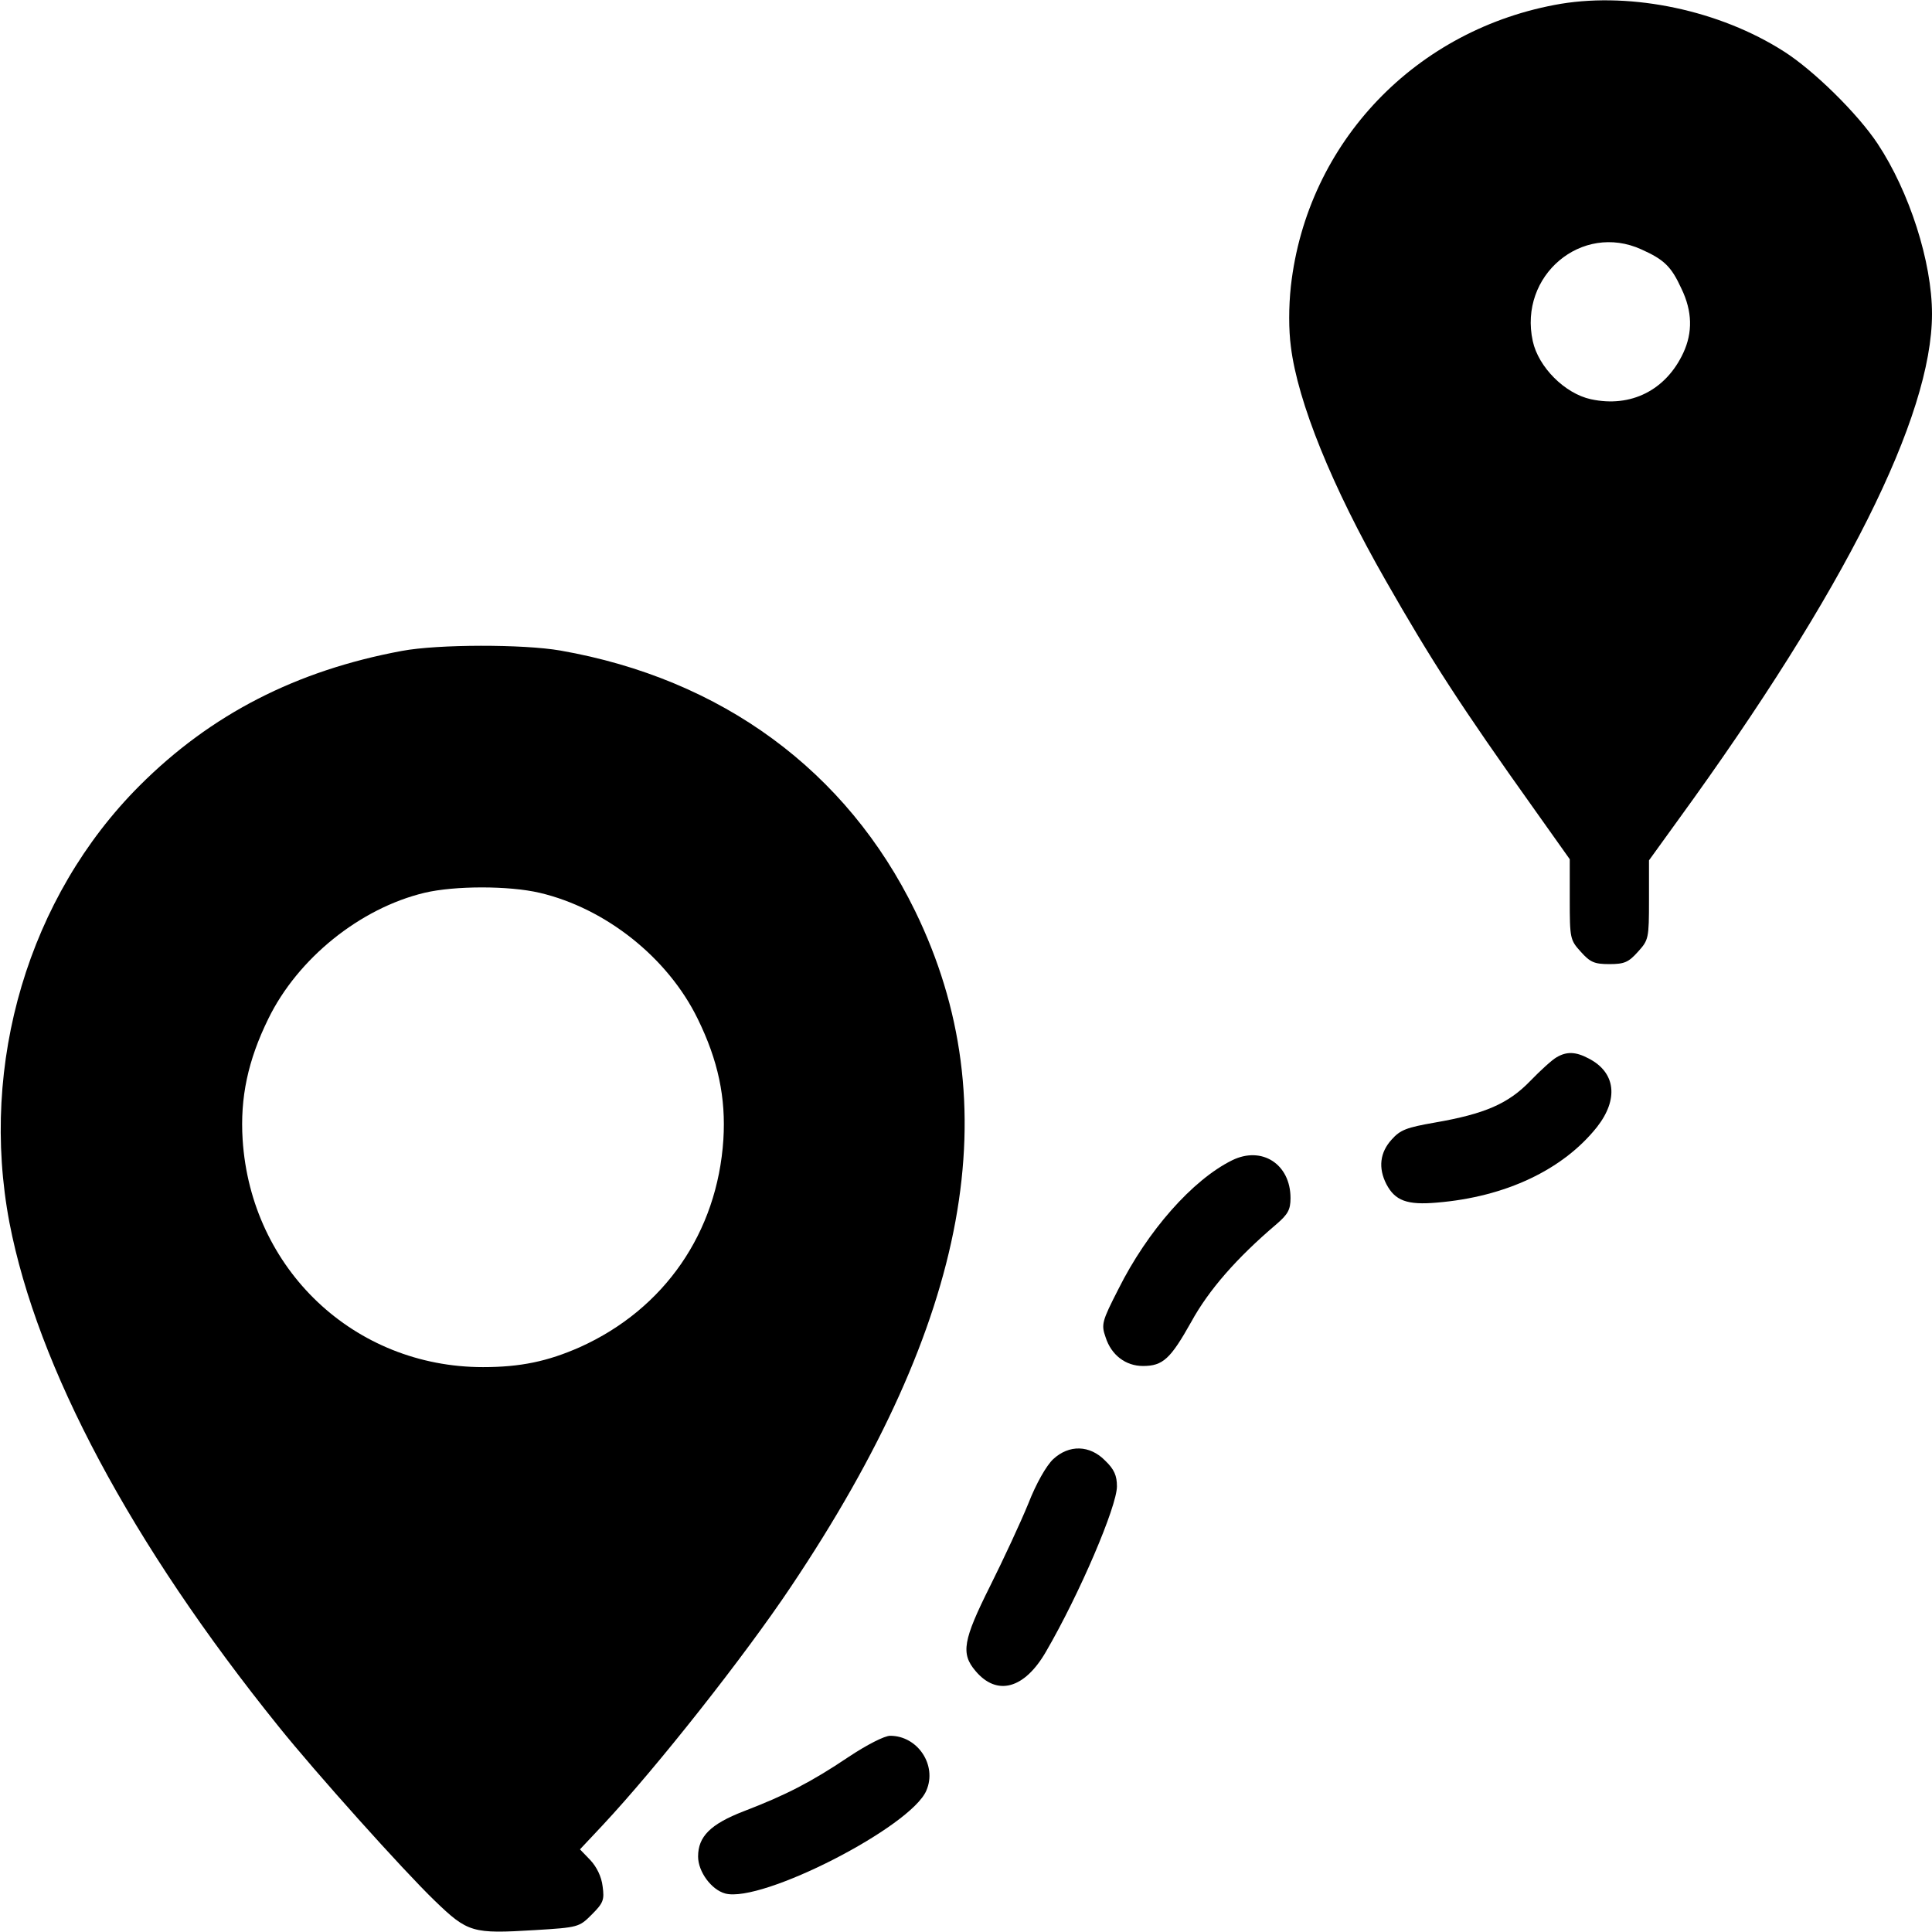
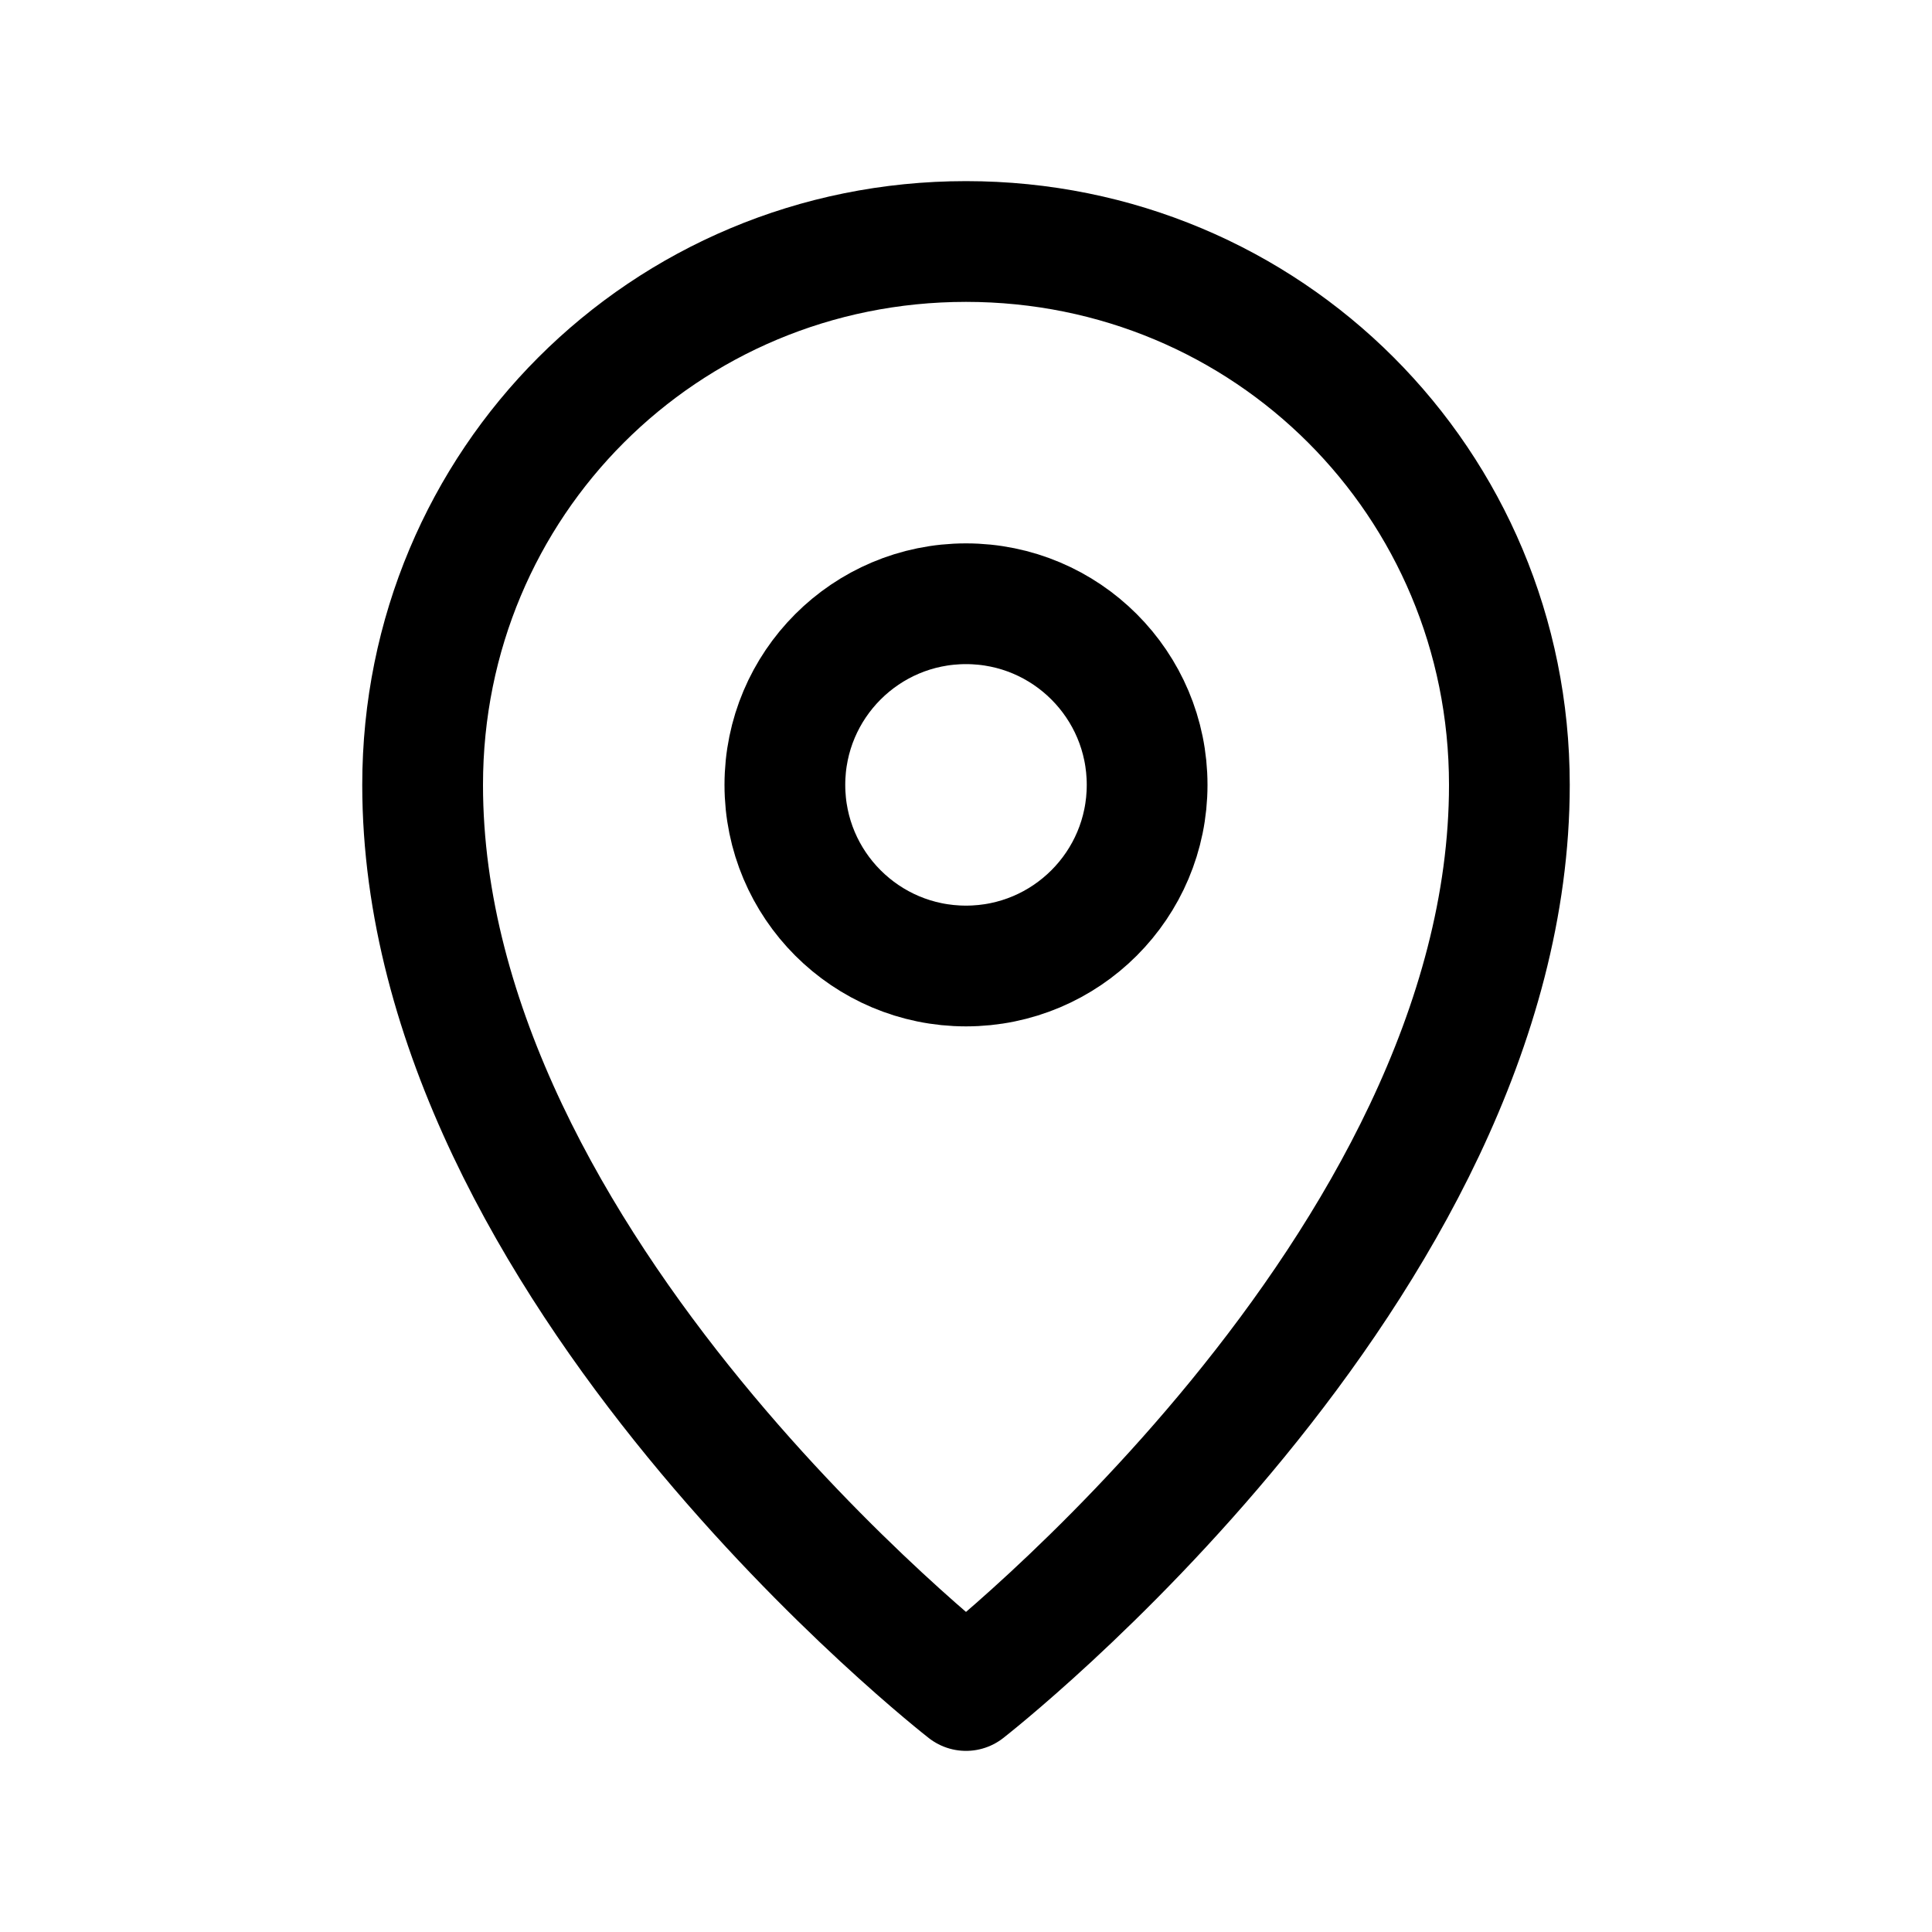
- <svg xmlns="http://www.w3.org/2000/svg" version="1.0" width="512pt" height="512pt" viewBox="0 0 512 512" preserveAspectRatio="xMidYMid meet">
-   <g transform="translate(0,512) scale(0.1,-0.1)" fill="#000000" stroke="none">
-     <path d="M4137 5110 c-384 -65 -673 -367 -716 -748 -6 -55 -6 -116 0 -161 18 -146 109 -371 251 -619 121 -212 199 -333 395 -608 l93 -131 0 -106 c0 -104 1 -108 29 -139 25 -28 36 -33 76 -33 40 0 51 5 76 33 28 31 29 35 29 137 l0 105 78 108 c441 607 672 1069 672 1340 0 138 -60 324 -144 451 -53 80 -170 195 -249 245 -169 108 -400 157 -590 126z m213 -651 c60 -27 79 -45 106 -104 29 -60 30 -116 5 -170 -46 -99 -139 -146 -245 -123 -69 15 -139 85 -154 154 -38 174 130 315 288 243z" />
-     <path d="M1065 3395 c-280 -52 -506 -168 -695 -357 -294 -294 -425 -736 -345 -1158 74 -384 323 -851 713 -1335 97 -121 330 -381 414 -462 88 -85 100 -88 265 -78 116 7 118 8 151 41 31 31 34 39 29 75 -3 26 -16 52 -33 70 l-27 28 61 65 c143 153 375 447 498 631 474 707 579 1278 329 1791 -181 371 -512 615 -940 690 -98 17 -324 17 -420 -1z m365 -641 c175 -41 340 -172 419 -334 54 -110 75 -209 68 -320 -16 -246 -156 -449 -380 -550 -86 -38 -158 -53 -257 -53 -341 0 -615 259 -637 603 -7 111 14 210 68 320 78 160 243 293 414 334 80 19 224 19 305 0z" />
-     <path d="M4125 2318 c-11 -6 -43 -35 -70 -63 -58 -60 -120 -87 -253 -110 -74 -13 -91 -19 -114 -45 -31 -34 -36 -75 -14 -118 23 -44 55 -56 134 -49 182 15 334 87 424 200 58 74 50 145 -22 182 -34 18 -58 19 -85 3z" />
-     <path d="M3265 2045 c-105 -52 -224 -187 -301 -341 -44 -86 -46 -94 -34 -128 15 -47 53 -76 99 -76 53 0 73 19 128 117 46 84 120 169 226 259 30 26 37 38 37 69 0 90 -76 139 -155 100z" />
-     <path d="M2791 1253 c-18 -17 -45 -64 -66 -118 -20 -49 -66 -148 -101 -218 -72 -144 -78 -179 -39 -225 57 -68 130 -48 187 51 89 153 188 385 188 438 0 28 -7 45 -31 68 -41 42 -96 43 -138 4z" />
-     <path d="M2249 464 c-100 -67 -166 -101 -278 -144 -88 -34 -121 -67 -121 -120 0 -40 35 -88 72 -98 97 -26 493 177 533 273 29 67 -23 145 -96 145 -15 0 -62 -24 -110 -56z" />
-   </g>
+ <svg xmlns="http://www.w3.org/2000/svg" version="1.1" id="Icons" x="0px" y="0px" viewBox="0 0 32 32" style="enable-background:new 0 0 32 32;" xml:space="preserve">
+   <style type="text/css">
+ 	.st0{fill:none;stroke:#000000;stroke-width:2;stroke-miterlimit:10;}
+ 	.st1{fill:none;stroke:#000000;stroke-width:2;stroke-linejoin:round;stroke-miterlimit:10;}
+ 	.st2{fill:none;stroke:#000000;stroke-width:2;stroke-linecap:round;stroke-linejoin:round;stroke-miterlimit:10;}
+ 	.st3{fill:none;stroke:#000000;stroke-width:2;stroke-linecap:round;stroke-miterlimit:10;}
+ 	.st4{fill:none;stroke:#000000;stroke-width:2;stroke-linejoin:round;stroke-miterlimit:10;stroke-dasharray:3;}
+ </style>
+   <path class="st1" d="M25,13c0,8-9,15-9,15s-9-7-9-15c0-5,4-9,9-9S25,8,25,13z" />
+   <circle class="st1" cx="16" cy="13" r="3" />
</svg>
